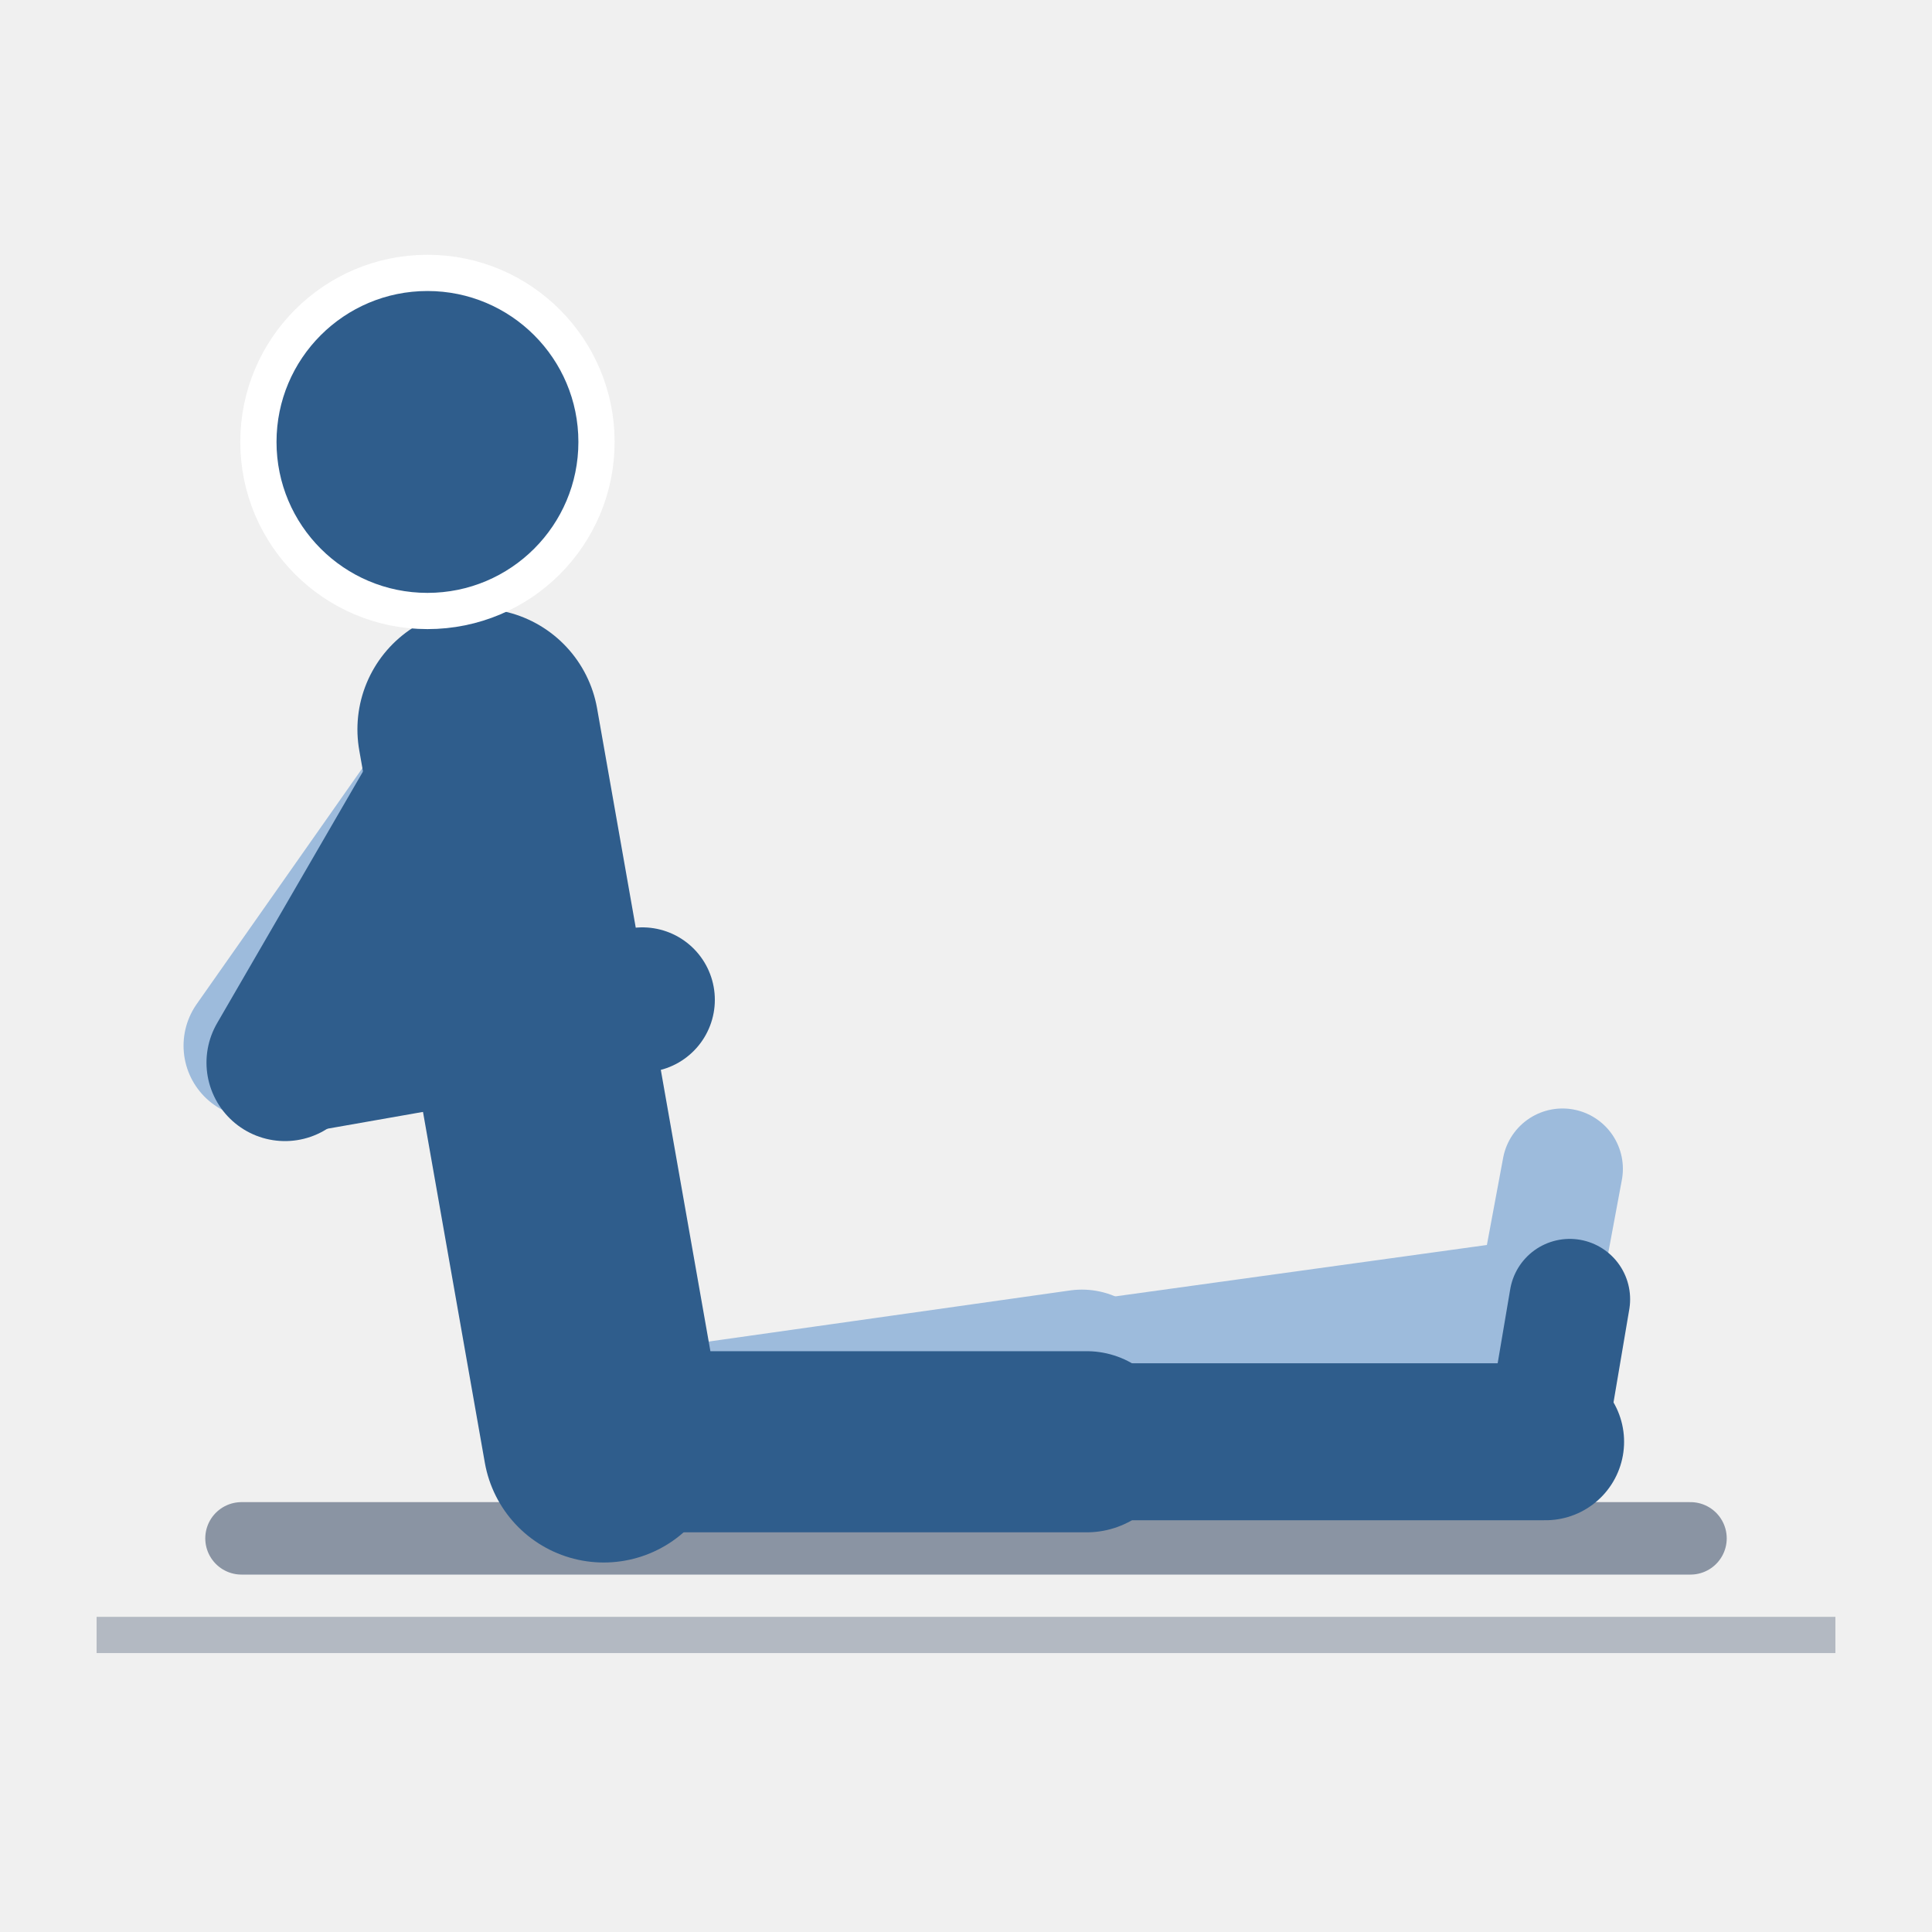
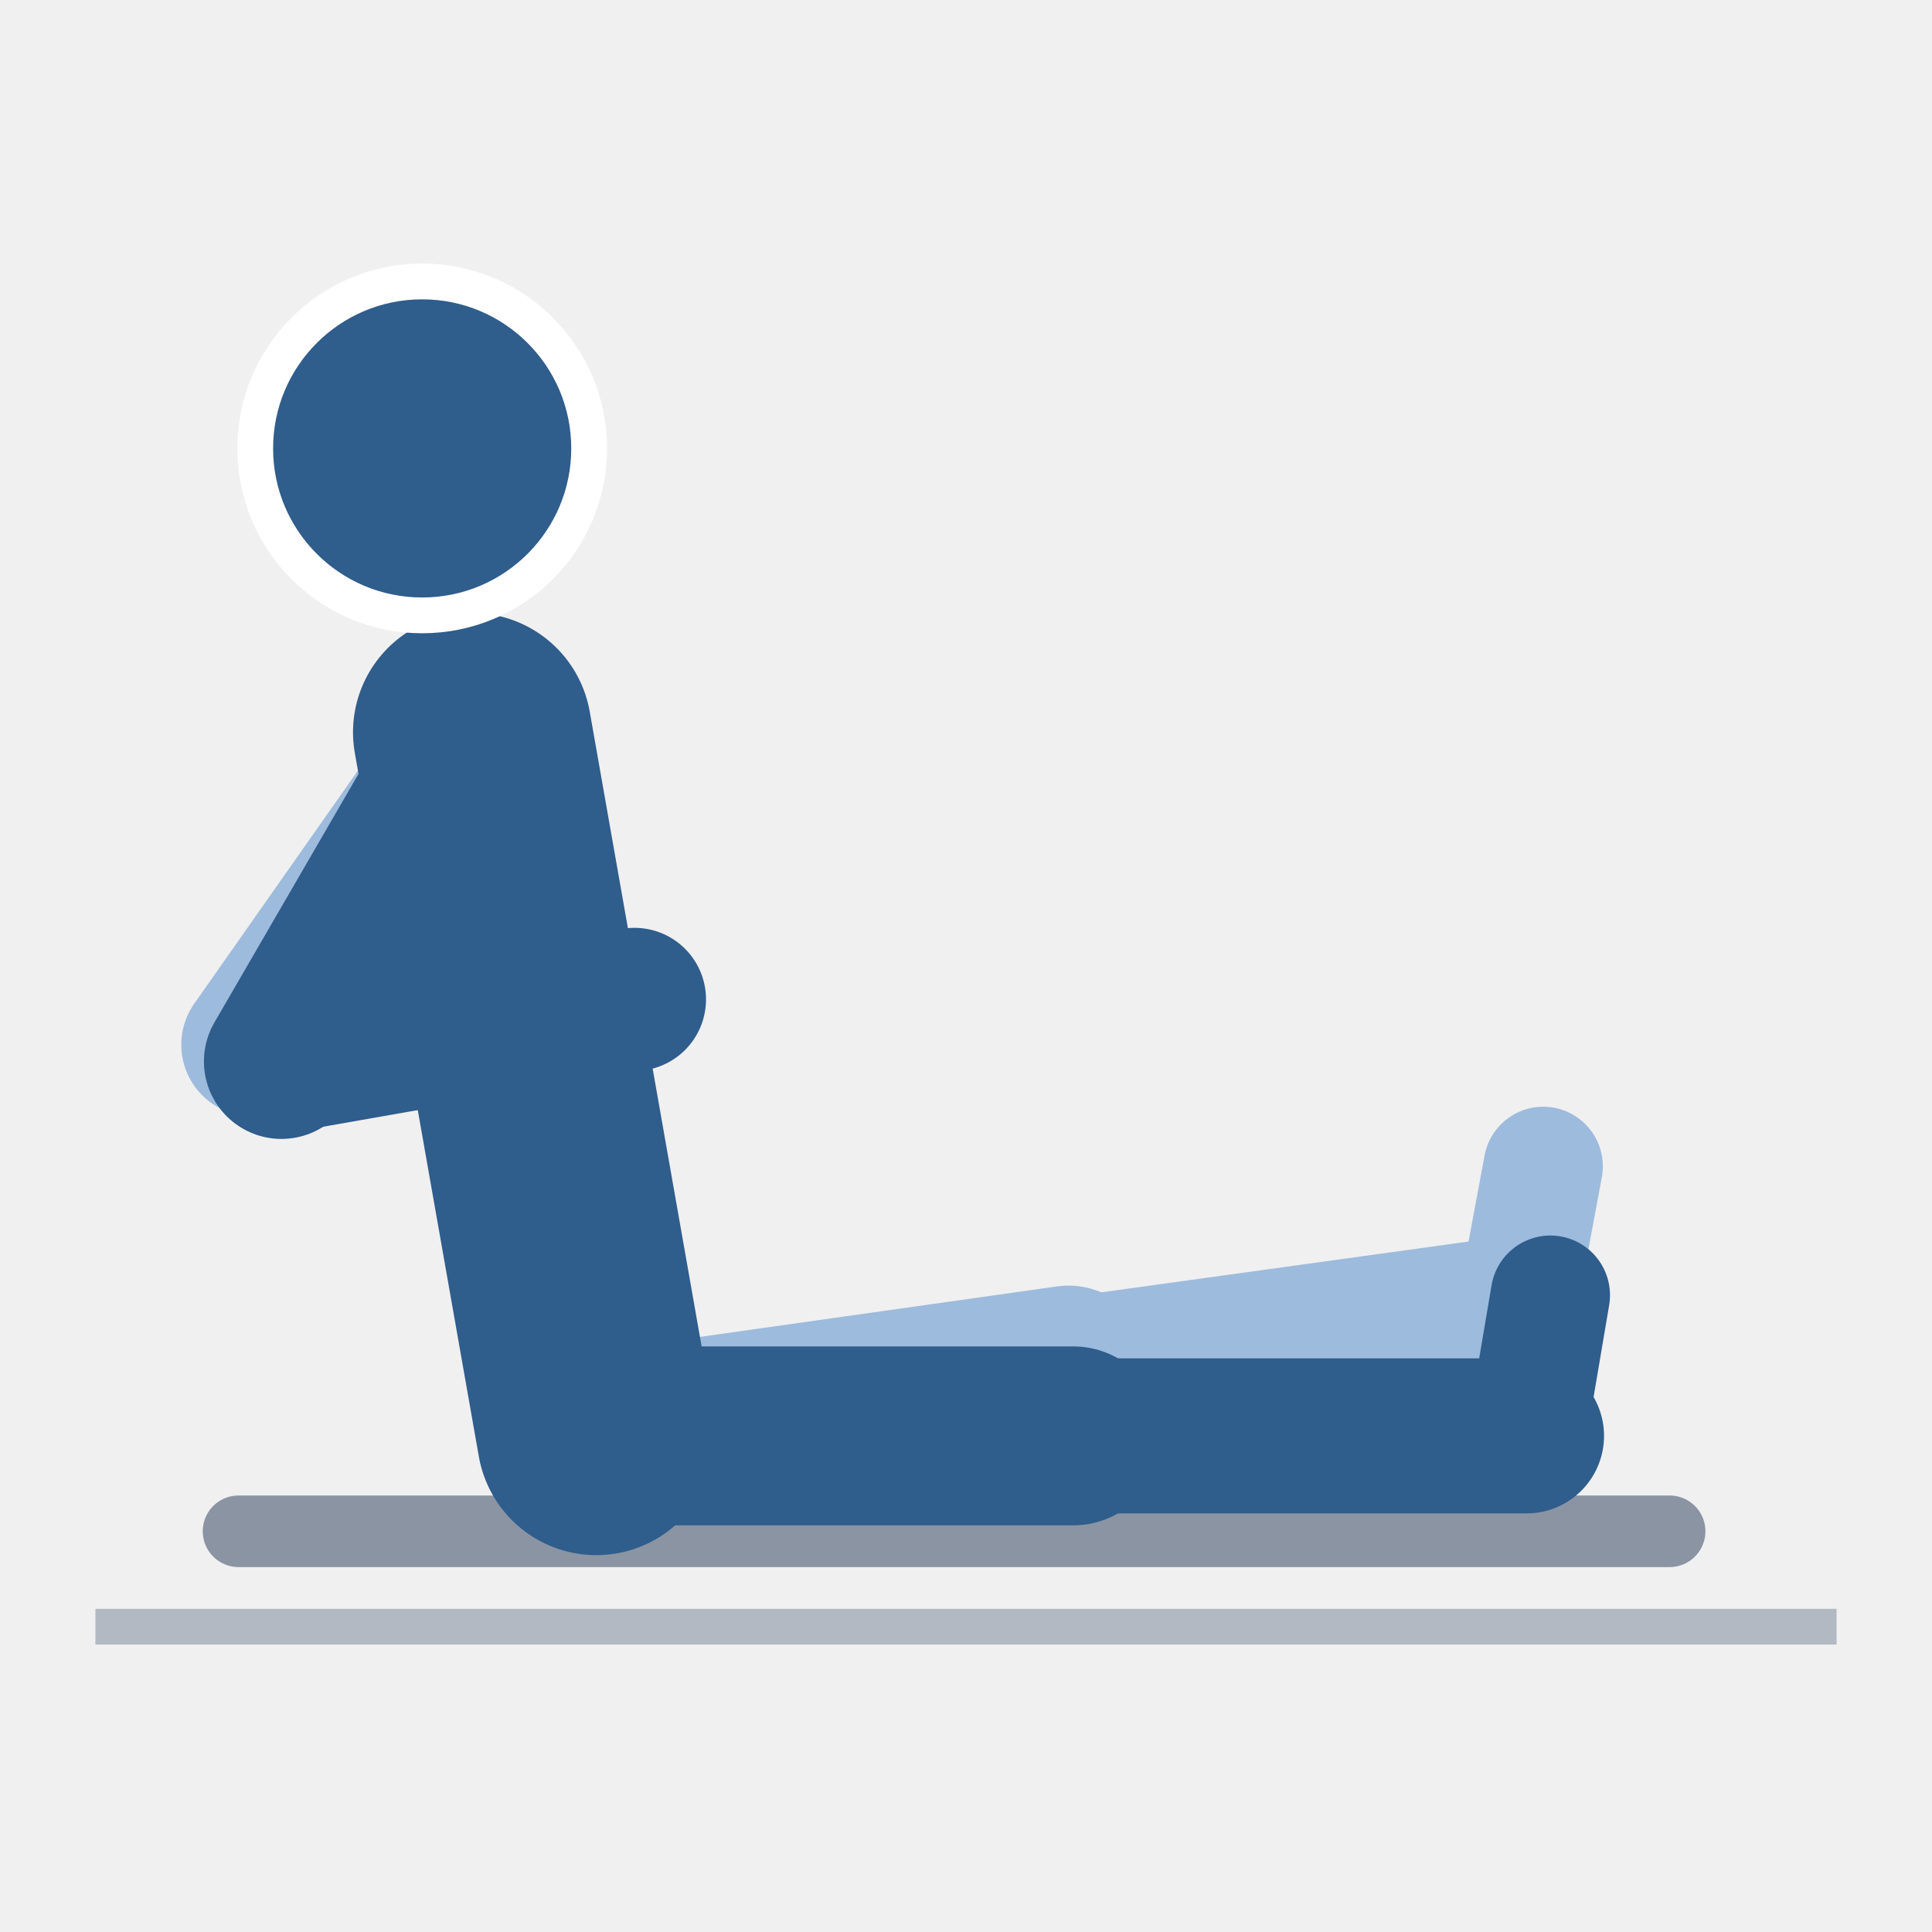
- <svg xmlns="http://www.w3.org/2000/svg" viewBox="-25.0 -59.7 80.0 80.0">
-   <line x1="-21.0" y1="8.0" x2="51.0" y2="8.0" stroke="#8a94a3" stroke-width="1.5" opacity=".6" />
-   <line x1="-15.0" y1="4.0" x2="45.0" y2="4.0" stroke="#8a94a3" stroke-width="3" stroke-linecap="round" />
-   <line x1="-5.2" y1="-29.5" x2="-14.4" y2="-16.4" stroke="#9dbbdc" stroke-width="6" stroke-linecap="round" />
-   <line x1="-14.4" y1="-16.4" x2="0.6" y2="-17.7" stroke="#9dbbdc" stroke-width="5.5" stroke-linecap="round" />
-   <line x1="0.0" y1="0.0" x2="19.8" y2="-2.8" stroke="#9dbbdc" stroke-width="7" stroke-linecap="round" />
-   <line x1="19.8" y1="-2.8" x2="38.6" y2="-5.4" stroke="#9dbbdc" stroke-width="6" stroke-linecap="round" />
-   <line x1="38.6" y1="-5.4" x2="39.7" y2="-11.3" stroke="#9dbbdc" stroke-width="5" stroke-linecap="round" />
-   <line x1="0.0" y1="0.0" x2="-5.2" y2="-29.5" stroke="#2f5d8c" stroke-width="10" stroke-linecap="round" />
-   <line x1="0.0" y1="0.0" x2="20.0" y2="0.0" stroke="#2f5d8c" stroke-width="7.5" stroke-linecap="round" />
-   <line x1="20.0" y1="0.0" x2="39.0" y2="0.0" stroke="#2f5d8c" stroke-width="6.5" stroke-linecap="round" />
-   <line x1="39.0" y1="0.0" x2="40.0" y2="-5.9" stroke="#2f5d8c" stroke-width="5" stroke-linecap="round" />
-   <line x1="-5.2" y1="-29.5" x2="-13.2" y2="-15.7" stroke="#2f5d8c" stroke-width="6.5" stroke-linecap="round" />
-   <line x1="-13.2" y1="-15.7" x2="1.6" y2="-18.3" stroke="#2f5d8c" stroke-width="6" stroke-linecap="round" />
-   <circle cx="-7.3" cy="-41.4" r="7" fill="#2f5d8c" stroke="#fff" stroke-width="1.5" />
+ <svg xmlns="http://www.w3.org/2000/svg" viewBox="-25.0 -60.2 81.0 81.0">
+   <line x1="-21.0" y1="8.0" x2="52.0" y2="8.0" stroke="#8a94a3" stroke-width="1.5" opacity=".6" />
+   <g visibility="visible">
+     <animate attributeName="visibility" values="visible;hidden" dur="1.8s" calcMode="discrete" repeatCount="indefinite" />
+     <line x1="-15.0" y1="4.0" x2="45.0" y2="4.0" stroke="#8a94a3" stroke-width="3" stroke-linecap="round" />
+     <line x1="-5.2" y1="-29.5" x2="-14.4" y2="-16.4" stroke="#9dbbdc" stroke-width="6" stroke-linecap="round" />
+     <line x1="-14.4" y1="-16.4" x2="0.6" y2="-17.7" stroke="#9dbbdc" stroke-width="5.5" stroke-linecap="round" />
+     <line x1="0.0" y1="0.0" x2="19.8" y2="-2.8" stroke="#9dbbdc" stroke-width="7" stroke-linecap="round" />
+     <line x1="19.8" y1="-2.8" x2="38.6" y2="-5.4" stroke="#9dbbdc" stroke-width="6" stroke-linecap="round" />
+     <line x1="38.6" y1="-5.4" x2="39.7" y2="-11.3" stroke="#9dbbdc" stroke-width="5" stroke-linecap="round" />
+     <line x1="0.0" y1="0.0" x2="-5.2" y2="-29.5" stroke="#2f5d8c" stroke-width="10" stroke-linecap="round" />
+     <line x1="0.0" y1="0.0" x2="20.0" y2="0.0" stroke="#2f5d8c" stroke-width="7.5" stroke-linecap="round" />
+     <line x1="20.0" y1="0.0" x2="39.0" y2="0.0" stroke="#2f5d8c" stroke-width="6.5" stroke-linecap="round" />
+     <line x1="39.0" y1="0.0" x2="40.0" y2="-5.9" stroke="#2f5d8c" stroke-width="5" stroke-linecap="round" />
+     <line x1="-5.2" y1="-29.5" x2="-13.2" y2="-15.7" stroke="#2f5d8c" stroke-width="6.5" stroke-linecap="round" />
+     <line x1="-13.2" y1="-15.7" x2="1.6" y2="-18.3" stroke="#2f5d8c" stroke-width="6" stroke-linecap="round" />
+     <circle cx="-7.3" cy="-41.4" r="7" fill="#2f5d8c" stroke="#fff" stroke-width="1.5" />
+   </g>
+   <g visibility="hidden">
+     <animate attributeName="visibility" values="hidden;visible" dur="1.8s" calcMode="discrete" repeatCount="indefinite" />
+     <line x1="-15.0" y1="4.0" x2="45.0" y2="4.0" stroke="#8a94a3" stroke-width="3" stroke-linecap="round" />
+     <line x1="15.0" y1="-26.0" x2="31.0" y2="-26.0" stroke="#9dbbdc" stroke-width="6" stroke-linecap="round" />
+     <line x1="31.0" y1="-26.0" x2="46.0" y2="-26.0" stroke="#9dbbdc" stroke-width="5.5" stroke-linecap="round" />
+     <line x1="0.0" y1="0.0" x2="10.6" y2="-17.0" stroke="#9dbbdc" stroke-width="7" stroke-linecap="round" />
+     <line x1="10.6" y1="-17.0" x2="22.3" y2="-2.0" stroke="#9dbbdc" stroke-width="6" stroke-linecap="round" />
+     <line x1="22.3" y1="-2.0" x2="27.9" y2="-4.0" stroke="#9dbbdc" stroke-width="5" stroke-linecap="round" />
+     <line x1="0.0" y1="0.0" x2="15.0" y2="-26.0" stroke="#2f5d8c" stroke-width="10" stroke-linecap="round" />
+     <line x1="0.0" y1="0.0" x2="12.9" y2="-15.3" stroke="#2f5d8c" stroke-width="7.5" stroke-linecap="round" />
+     <line x1="12.9" y1="-15.3" x2="22.4" y2="1.1" stroke="#2f5d8c" stroke-width="6.5" stroke-linecap="round" />
+     <line x1="22.4" y1="1.1" x2="28.0" y2="-0.9" stroke="#2f5d8c" stroke-width="5" stroke-linecap="round" />
+     <line x1="15.0" y1="-26.0" x2="30.9" y2="-27.4" stroke="#2f5d8c" stroke-width="6.5" stroke-linecap="round" />
+     <line x1="30.9" y1="-27.4" x2="45.9" y2="-28.7" stroke="#2f5d8c" stroke-width="6" stroke-linecap="round" />
+     <circle cx="21.0" cy="-36.4" r="7" fill="#2f5d8c" stroke="#fff" stroke-width="1.5" />
+   </g>
</svg>
